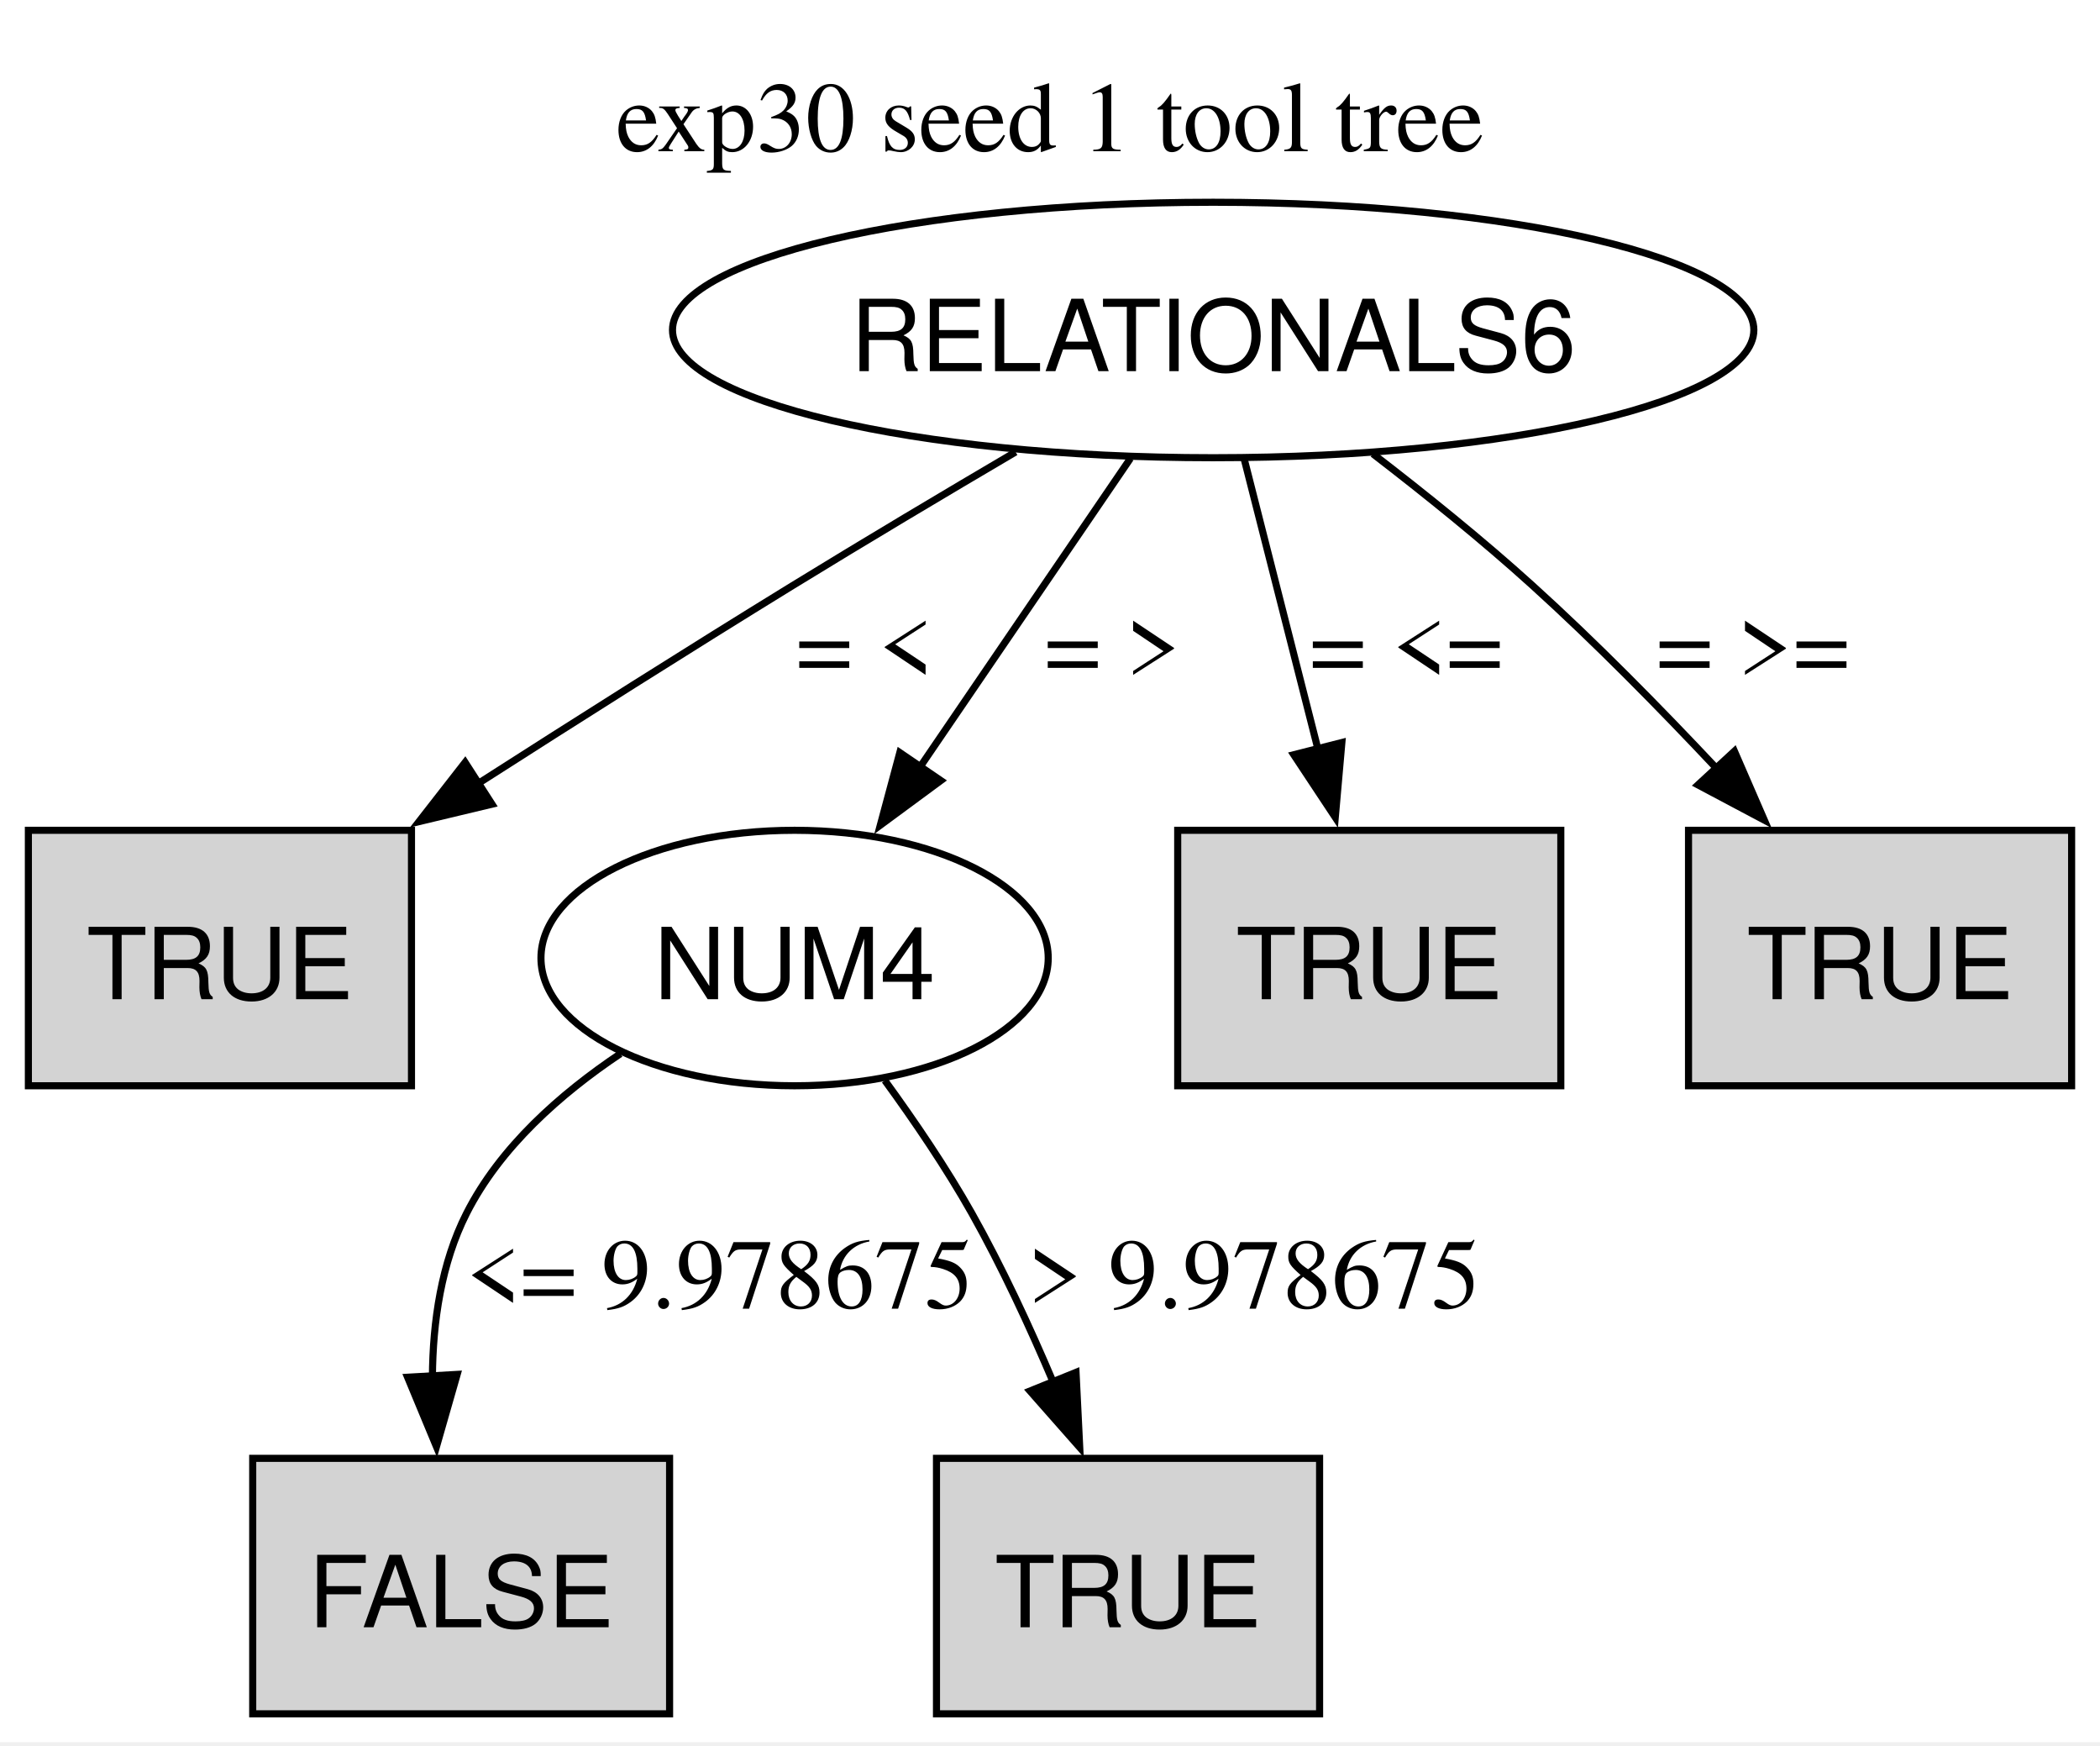
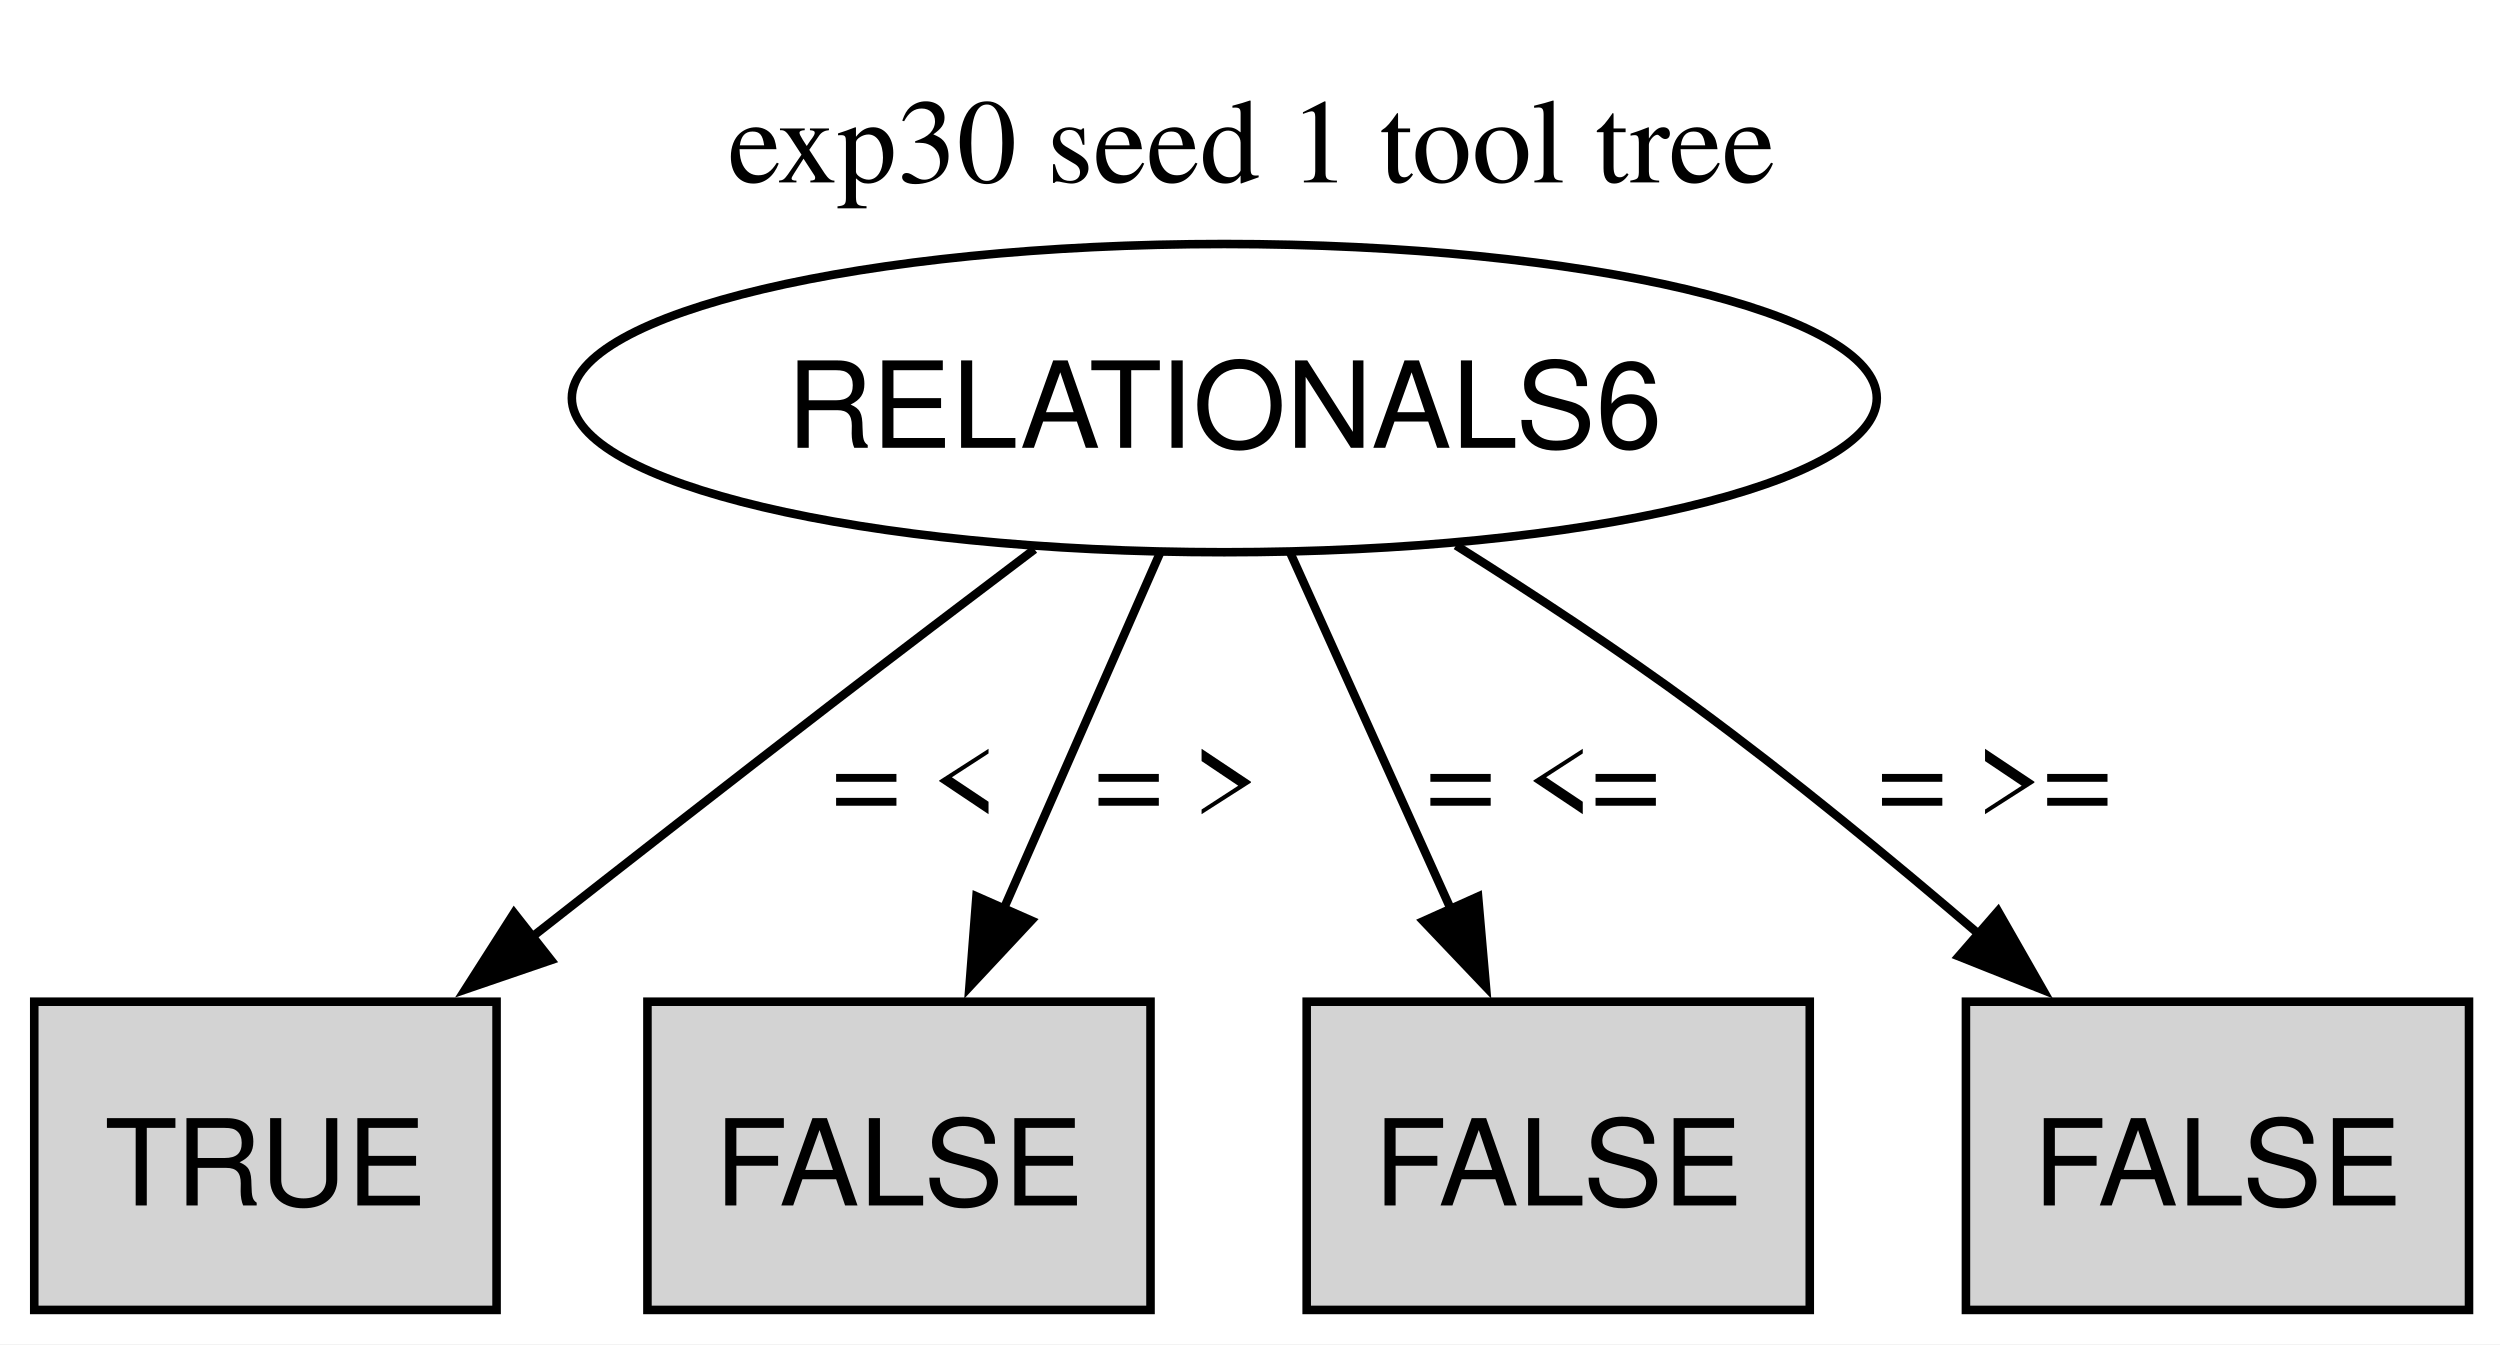
- <svg xmlns="http://www.w3.org/2000/svg" width="296pt" height="246pt" viewBox="0.00 0.00 296.00 246.00">
-   <g id="graph0" class="graph" transform="scale(1 1) rotate(0) translate(4 241.5)">
-     <polygon fill="white" stroke="none" points="-4,4 -4,-241.5 292,-241.5 292,4 -4,4" />
-     <text xml:space="preserve" text-anchor="middle" x="144" y="-220.2" font-family="Times,serif" font-size="14.00">exp30 seed 1 tool tree</text>
+ <svg xmlns="http://www.w3.org/2000/svg" width="292pt" height="157pt" viewBox="0.00 0.00 292.00 157.00">
+   <g id="graph0" class="graph" transform="scale(1 1) rotate(0) translate(4 153)">
+     <polygon fill="white" stroke="none" points="-4,4 -4,-153 288.38,-153 288.38,4 -4,4" />
+     <text xml:space="preserve" text-anchor="middle" x="142.19" y="-131.7" font-family="Times,serif" font-size="14.00">exp30 seed 1 tool tree</text>
    <g id="node1" class="node">
-       <ellipse fill="none" stroke="black" cx="167" cy="-195" rx="76.21" ry="18" />
-       <text xml:space="preserve" text-anchor="middle" x="167" y="-189.2" font-family="Helvetica,sans-Serif" font-size="14.00">RELATIONALS6</text>
+       <ellipse fill="none" stroke="black" cx="139" cy="-106.5" rx="76.21" ry="18" />
+       <text xml:space="preserve" text-anchor="middle" x="139" y="-100.7" font-family="Helvetica,sans-Serif" font-size="14.00">RELATIONALS6</text>
    </g>
    <g id="node2" class="node">
-       <polygon fill="lightgray" stroke="black" points="54,-124.5 0,-124.5 0,-88.5 54,-88.5 54,-124.5" />
-       <text xml:space="preserve" text-anchor="middle" x="27" y="-100.7" font-family="Helvetica,sans-Serif" font-size="14.00">TRUE</text>
+       <polygon fill="lightgray" stroke="black" points="54,-36 0,-36 0,0 54,0 54,-36" />
+       <text xml:space="preserve" text-anchor="middle" x="27" y="-12.2" font-family="Helvetica,sans-Serif" font-size="14.00">TRUE</text>
    </g>
    <g id="edge1" class="edge">
-       <path fill="none" stroke="black" d="M139.15,-177.81C129.2,-171.96 117.93,-165.25 107.75,-159 93.16,-150.04 77.23,-139.95 63.41,-131.1" />
-       <polygon fill="black" stroke="black" points="65.35,-128.18 55.05,-125.72 61.56,-134.07 65.35,-128.18" />
-       <text xml:space="preserve" text-anchor="middle" x="117.88" y="-145.7" font-family="Times,serif" font-size="14.00">= &lt;</text>
+       <path fill="none" stroke="black" d="M116.83,-88.84C109.18,-83.06 100.57,-76.52 92.75,-70.5 81.35,-61.72 68.91,-52.01 57.95,-43.41" />
+       <polygon fill="black" stroke="black" points="60.36,-40.86 50.34,-37.43 56.04,-46.36 60.36,-40.86" />
+       <text xml:space="preserve" text-anchor="middle" x="102.88" y="-57.2" font-family="Times,serif" font-size="14.00">= &lt;</text>
    </g>
    <g id="node3" class="node">
-       <ellipse fill="none" stroke="black" cx="108" cy="-106.5" rx="35.75" ry="18" />
-       <text xml:space="preserve" text-anchor="middle" x="108" y="-100.7" font-family="Helvetica,sans-Serif" font-size="14.00">NUM4</text>
+       <polygon fill="lightgray" stroke="black" points="130.38,-36 71.62,-36 71.62,0 130.38,0 130.38,-36" />
+       <text xml:space="preserve" text-anchor="middle" x="101" y="-12.2" font-family="Helvetica,sans-Serif" font-size="14.00">FALSE</text>
    </g>
    <g id="edge2" class="edge">
-       <path fill="none" stroke="black" d="M155.34,-176.91C146.83,-164.43 135.14,-147.29 125.51,-133.17" />
-       <polygon fill="black" stroke="black" points="128.61,-131.51 120.08,-125.22 122.83,-135.45 128.61,-131.51" />
-       <text xml:space="preserve" text-anchor="middle" x="152.91" y="-145.7" font-family="Times,serif" font-size="14.00">= &gt;</text>
-     </g>
-     <g id="node6" class="node">
-       <polygon fill="lightgray" stroke="black" points="216,-124.5 162,-124.5 162,-88.5 216,-88.5 216,-124.5" />
-       <text xml:space="preserve" text-anchor="middle" x="189" y="-100.7" font-family="Helvetica,sans-Serif" font-size="14.00">TRUE</text>
-     </g>
-     <g id="edge5" class="edge">
-       <path fill="none" stroke="black" d="M171.35,-176.91C174.34,-165.14 178.39,-149.23 181.85,-135.61" />
-       <polygon fill="black" stroke="black" points="185.14,-136.87 184.21,-126.32 178.36,-135.15 185.14,-136.87" />
-       <text xml:space="preserve" text-anchor="middle" x="194.22" y="-145.7" font-family="Times,serif" font-size="14.00">= &lt;=</text>
-     </g>
-     <g id="node7" class="node">
-       <polygon fill="lightgray" stroke="black" points="288,-124.5 234,-124.5 234,-88.5 288,-88.5 288,-124.5" />
-       <text xml:space="preserve" text-anchor="middle" x="261" y="-100.7" font-family="Helvetica,sans-Serif" font-size="14.00">TRUE</text>
-     </g>
-     <g id="edge6" class="edge">
-       <path fill="none" stroke="black" d="M189.51,-177.55C196.87,-171.89 204.96,-165.38 212,-159 220.83,-151.01 229.96,-141.73 237.92,-133.26" />
-       <polygon fill="black" stroke="black" points="240.47,-135.65 244.69,-125.93 235.33,-130.9 240.47,-135.65" />
-       <text xml:space="preserve" text-anchor="middle" x="243.1" y="-145.7" font-family="Times,serif" font-size="14.00">= &gt;=</text>
+       <path fill="none" stroke="black" d="M131.49,-88.41C126.27,-76.52 119.19,-60.41 113.17,-46.7" />
+       <polygon fill="black" stroke="black" points="116.46,-45.48 109.23,-37.74 110.05,-48.3 116.46,-45.48" />
+       <text xml:space="preserve" text-anchor="middle" x="133.53" y="-57.2" font-family="Times,serif" font-size="14.00">= &gt;</text>
    </g>
    <g id="node4" class="node">
-       <polygon fill="lightgray" stroke="black" points="90.38,-36 31.62,-36 31.62,0 90.38,0 90.38,-36" />
-       <text xml:space="preserve" text-anchor="middle" x="61" y="-12.2" font-family="Helvetica,sans-Serif" font-size="14.00">FALSE</text>
+       <polygon fill="lightgray" stroke="black" points="207.38,-36 148.62,-36 148.62,0 207.38,0 207.38,-36" />
+       <text xml:space="preserve" text-anchor="middle" x="178" y="-12.2" font-family="Helvetica,sans-Serif" font-size="14.00">FALSE</text>
    </g>
    <g id="edge3" class="edge">
-       <path fill="none" stroke="black" d="M83.45,-93.02C75,-87.37 66.48,-79.84 61.75,-70.5 58.21,-63.51 57,-55.27 56.95,-47.45" />
-       <polygon fill="black" stroke="black" points="60.44,-47.83 57.52,-37.64 53.45,-47.43 60.44,-47.83" />
-       <text xml:space="preserve" text-anchor="middle" x="97.38" y="-57.2" font-family="Times,serif" font-size="14.00">&lt;= 9.978675</text>
+       <path fill="none" stroke="black" d="M146.71,-88.41C152.07,-76.52 159.33,-60.41 165.51,-46.7" />
+       <polygon fill="black" stroke="black" points="168.64,-48.28 169.56,-37.73 162.25,-45.41 168.64,-48.28" />
+       <text xml:space="preserve" text-anchor="middle" x="176.24" y="-57.2" font-family="Times,serif" font-size="14.00">= &lt;=</text>
    </g>
    <g id="node5" class="node">
-       <polygon fill="lightgray" stroke="black" points="182,-36 128,-36 128,0 182,0 182,-36" />
-       <text xml:space="preserve" text-anchor="middle" x="155" y="-12.2" font-family="Helvetica,sans-Serif" font-size="14.00">TRUE</text>
+       <polygon fill="lightgray" stroke="black" points="284.38,-36 225.62,-36 225.62,0 284.38,0 284.38,-36" />
+       <text xml:space="preserve" text-anchor="middle" x="255" y="-12.2" font-family="Helvetica,sans-Serif" font-size="14.00">FALSE</text>
    </g>
    <g id="edge4" class="edge">
-       <path fill="none" stroke="black" d="M120.72,-89.25C124.91,-83.5 129.41,-76.88 133,-70.5 137.21,-63.01 141.13,-54.56 144.47,-46.69" />
-       <polygon fill="black" stroke="black" points="147.67,-48.12 148.19,-37.54 141.18,-45.49 147.67,-48.12" />
-       <text xml:space="preserve" text-anchor="middle" x="172.76" y="-57.2" font-family="Times,serif" font-size="14.00">&gt; 9.978675</text>
+       <path fill="none" stroke="black" d="M166.06,-89.29C175.12,-83.6 185.15,-77 194,-70.5 205.23,-62.25 217.05,-52.53 227.26,-43.78" />
+       <polygon fill="black" stroke="black" points="229.37,-46.58 234.62,-37.38 224.78,-41.3 229.37,-46.58" />
+       <text xml:space="preserve" text-anchor="middle" x="228.99" y="-57.2" font-family="Times,serif" font-size="14.00">= &gt;=</text>
    </g>
  </g>
</svg>
